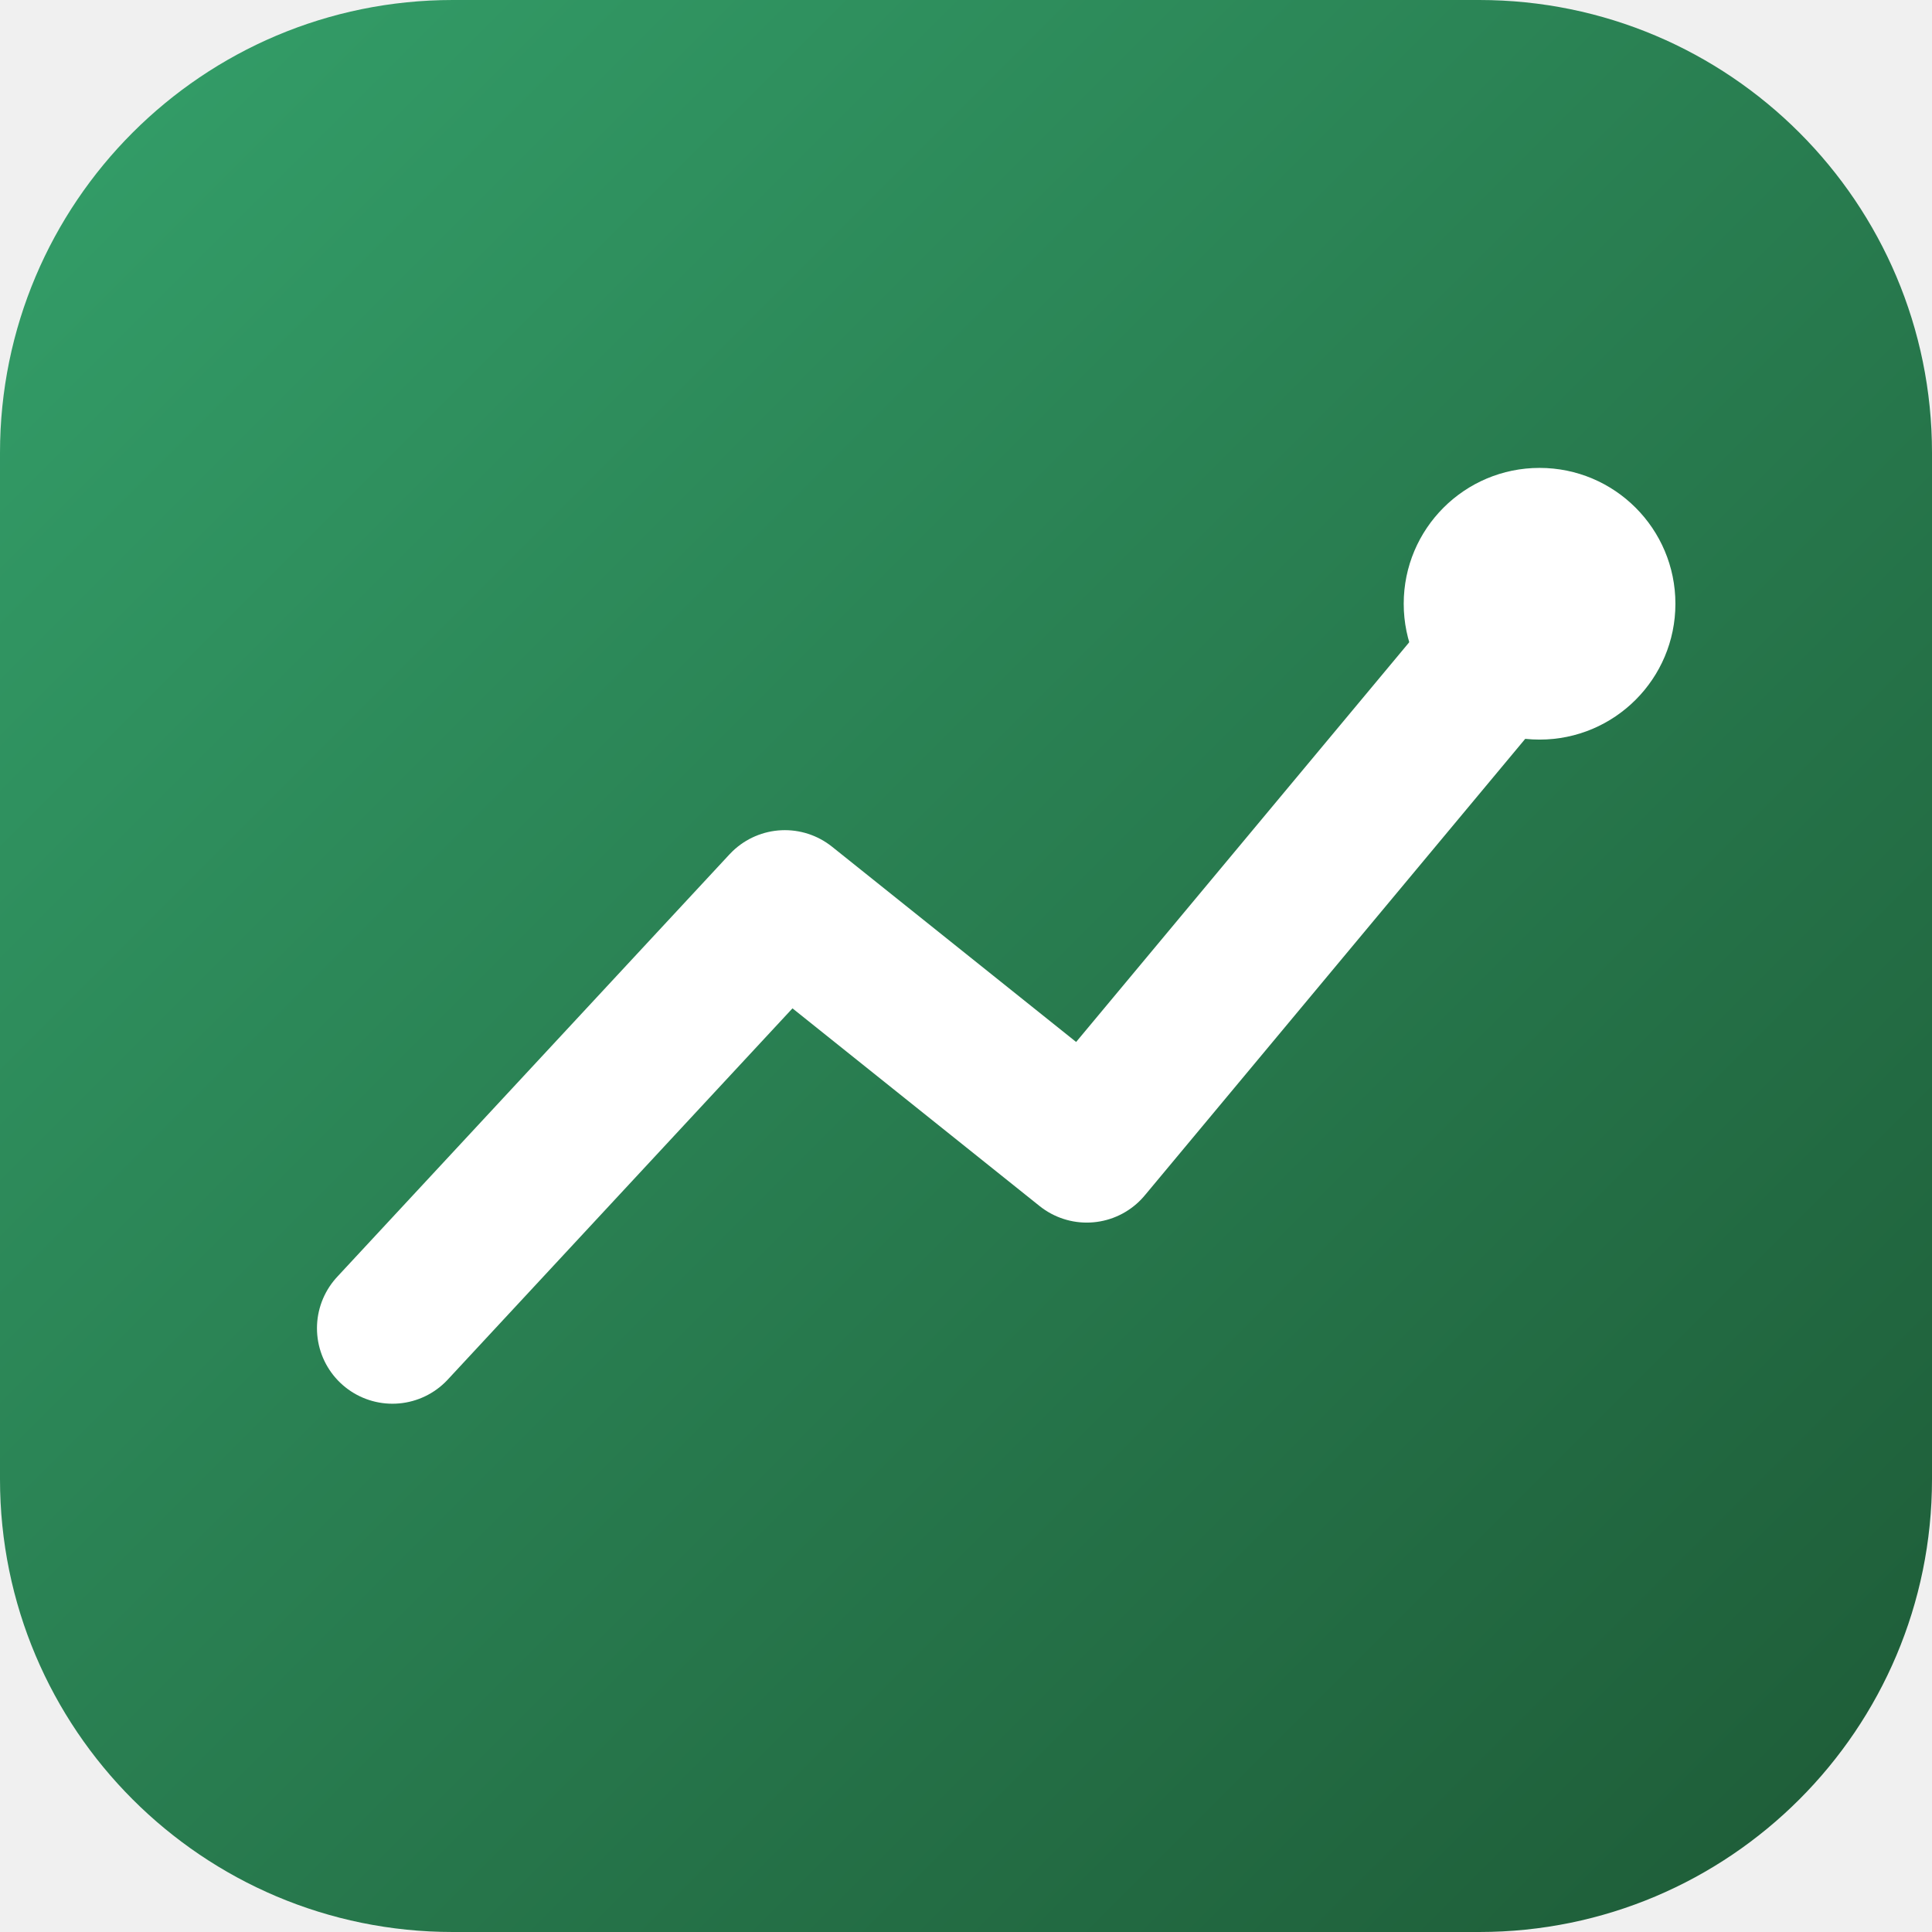
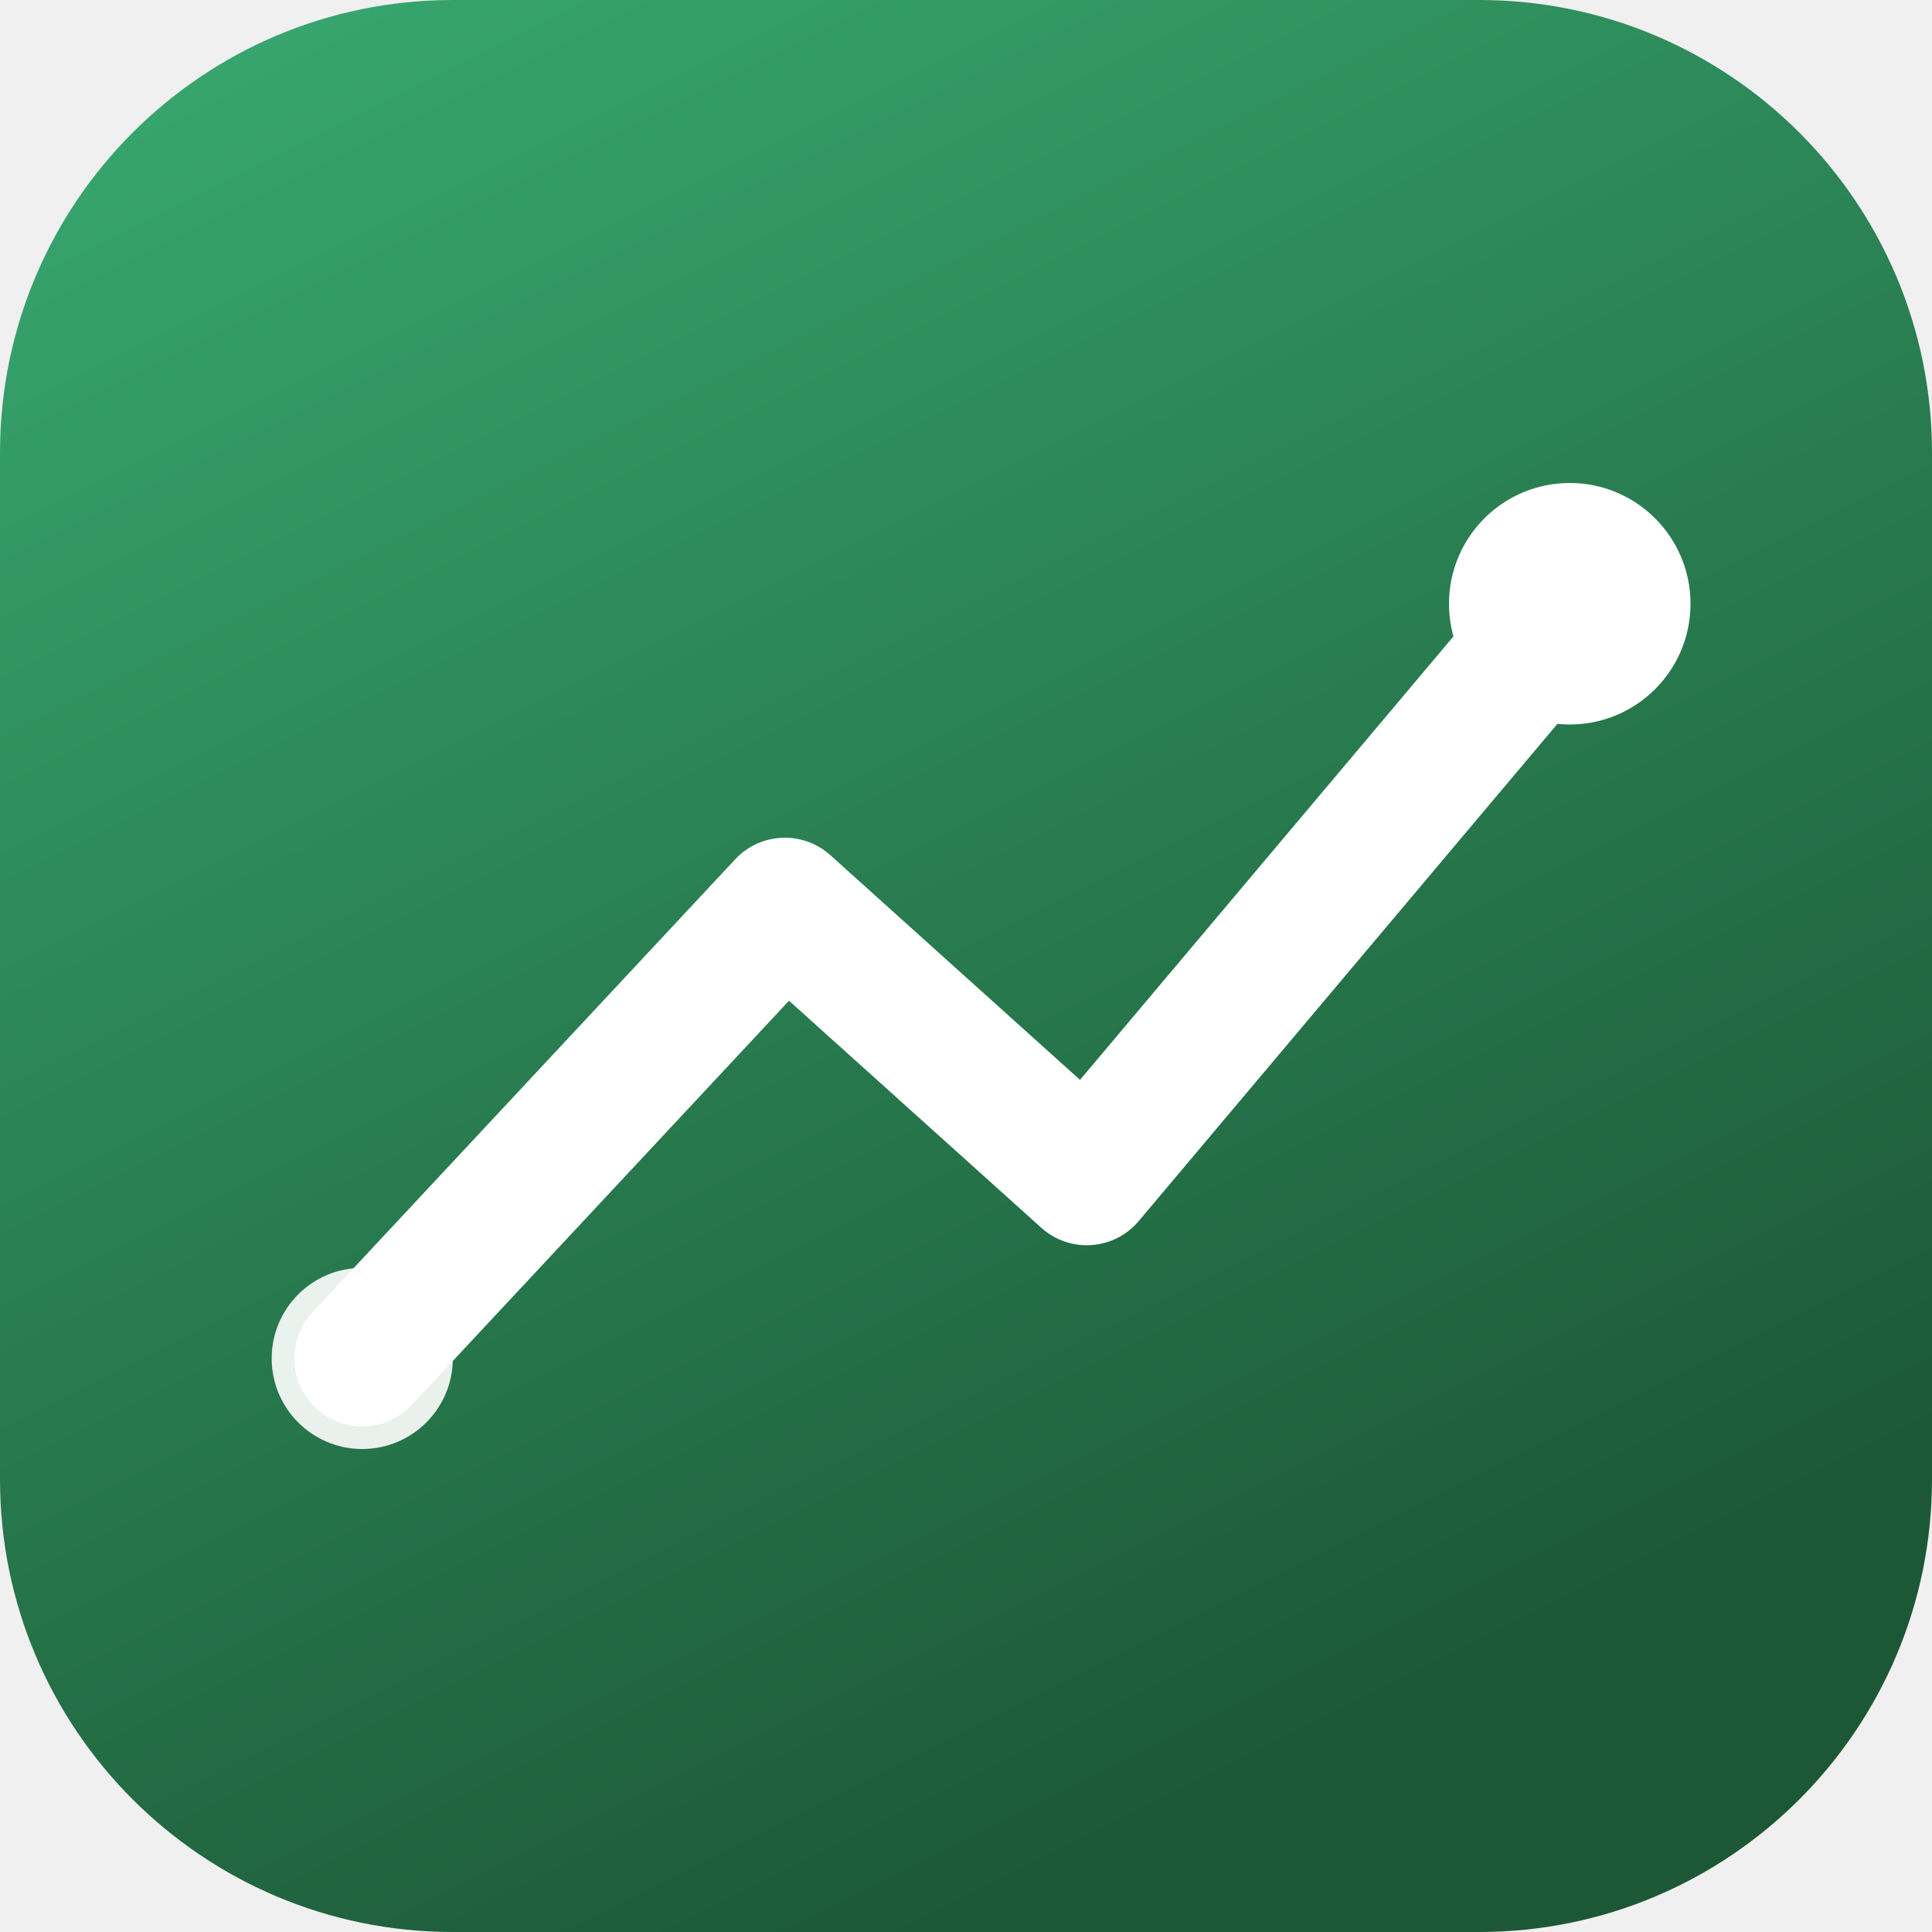
<svg xmlns="http://www.w3.org/2000/svg" viewBox="0 0 64 64" role="img" aria-label="Portfolio">
  <defs>
-     <linearGradient id="g" x1="0" y1="0" x2="1" y2="1">
-       <stop offset="0" stop-color="#34a06a" />
-       <stop offset="1" stop-color="#1d5a36" />
+     <linearGradient id="g" x1="0" y1="0" x2="0.5" y2="1">
+       <stop offset="0" stop-color="#39ab72" />
+       <stop offset="1" stop-color="#1c5836" />
    </linearGradient>
  </defs>
  <rect width="64" height="64" rx="15" fill="url(#g)" />
-   <path d="M13 44 L26 30 L36 38 L51 20" fill="none" stroke="#ffffff" stroke-width="5" stroke-linecap="round" stroke-linejoin="round" />
-   <circle cx="51" cy="20" r="4.5" fill="#ffffff" />
+   <path d="M12 45 L26 30 L36 39 L52 20" fill="none" stroke="#ffffff" stroke-width="4.5" stroke-linecap="round" stroke-linejoin="round" />
+   <circle cx="52" cy="20" r="4" fill="#ffffff" />
+   <circle cx="12" cy="45" r="3" fill="#ffffff" opacity="0.9" />
</svg>
